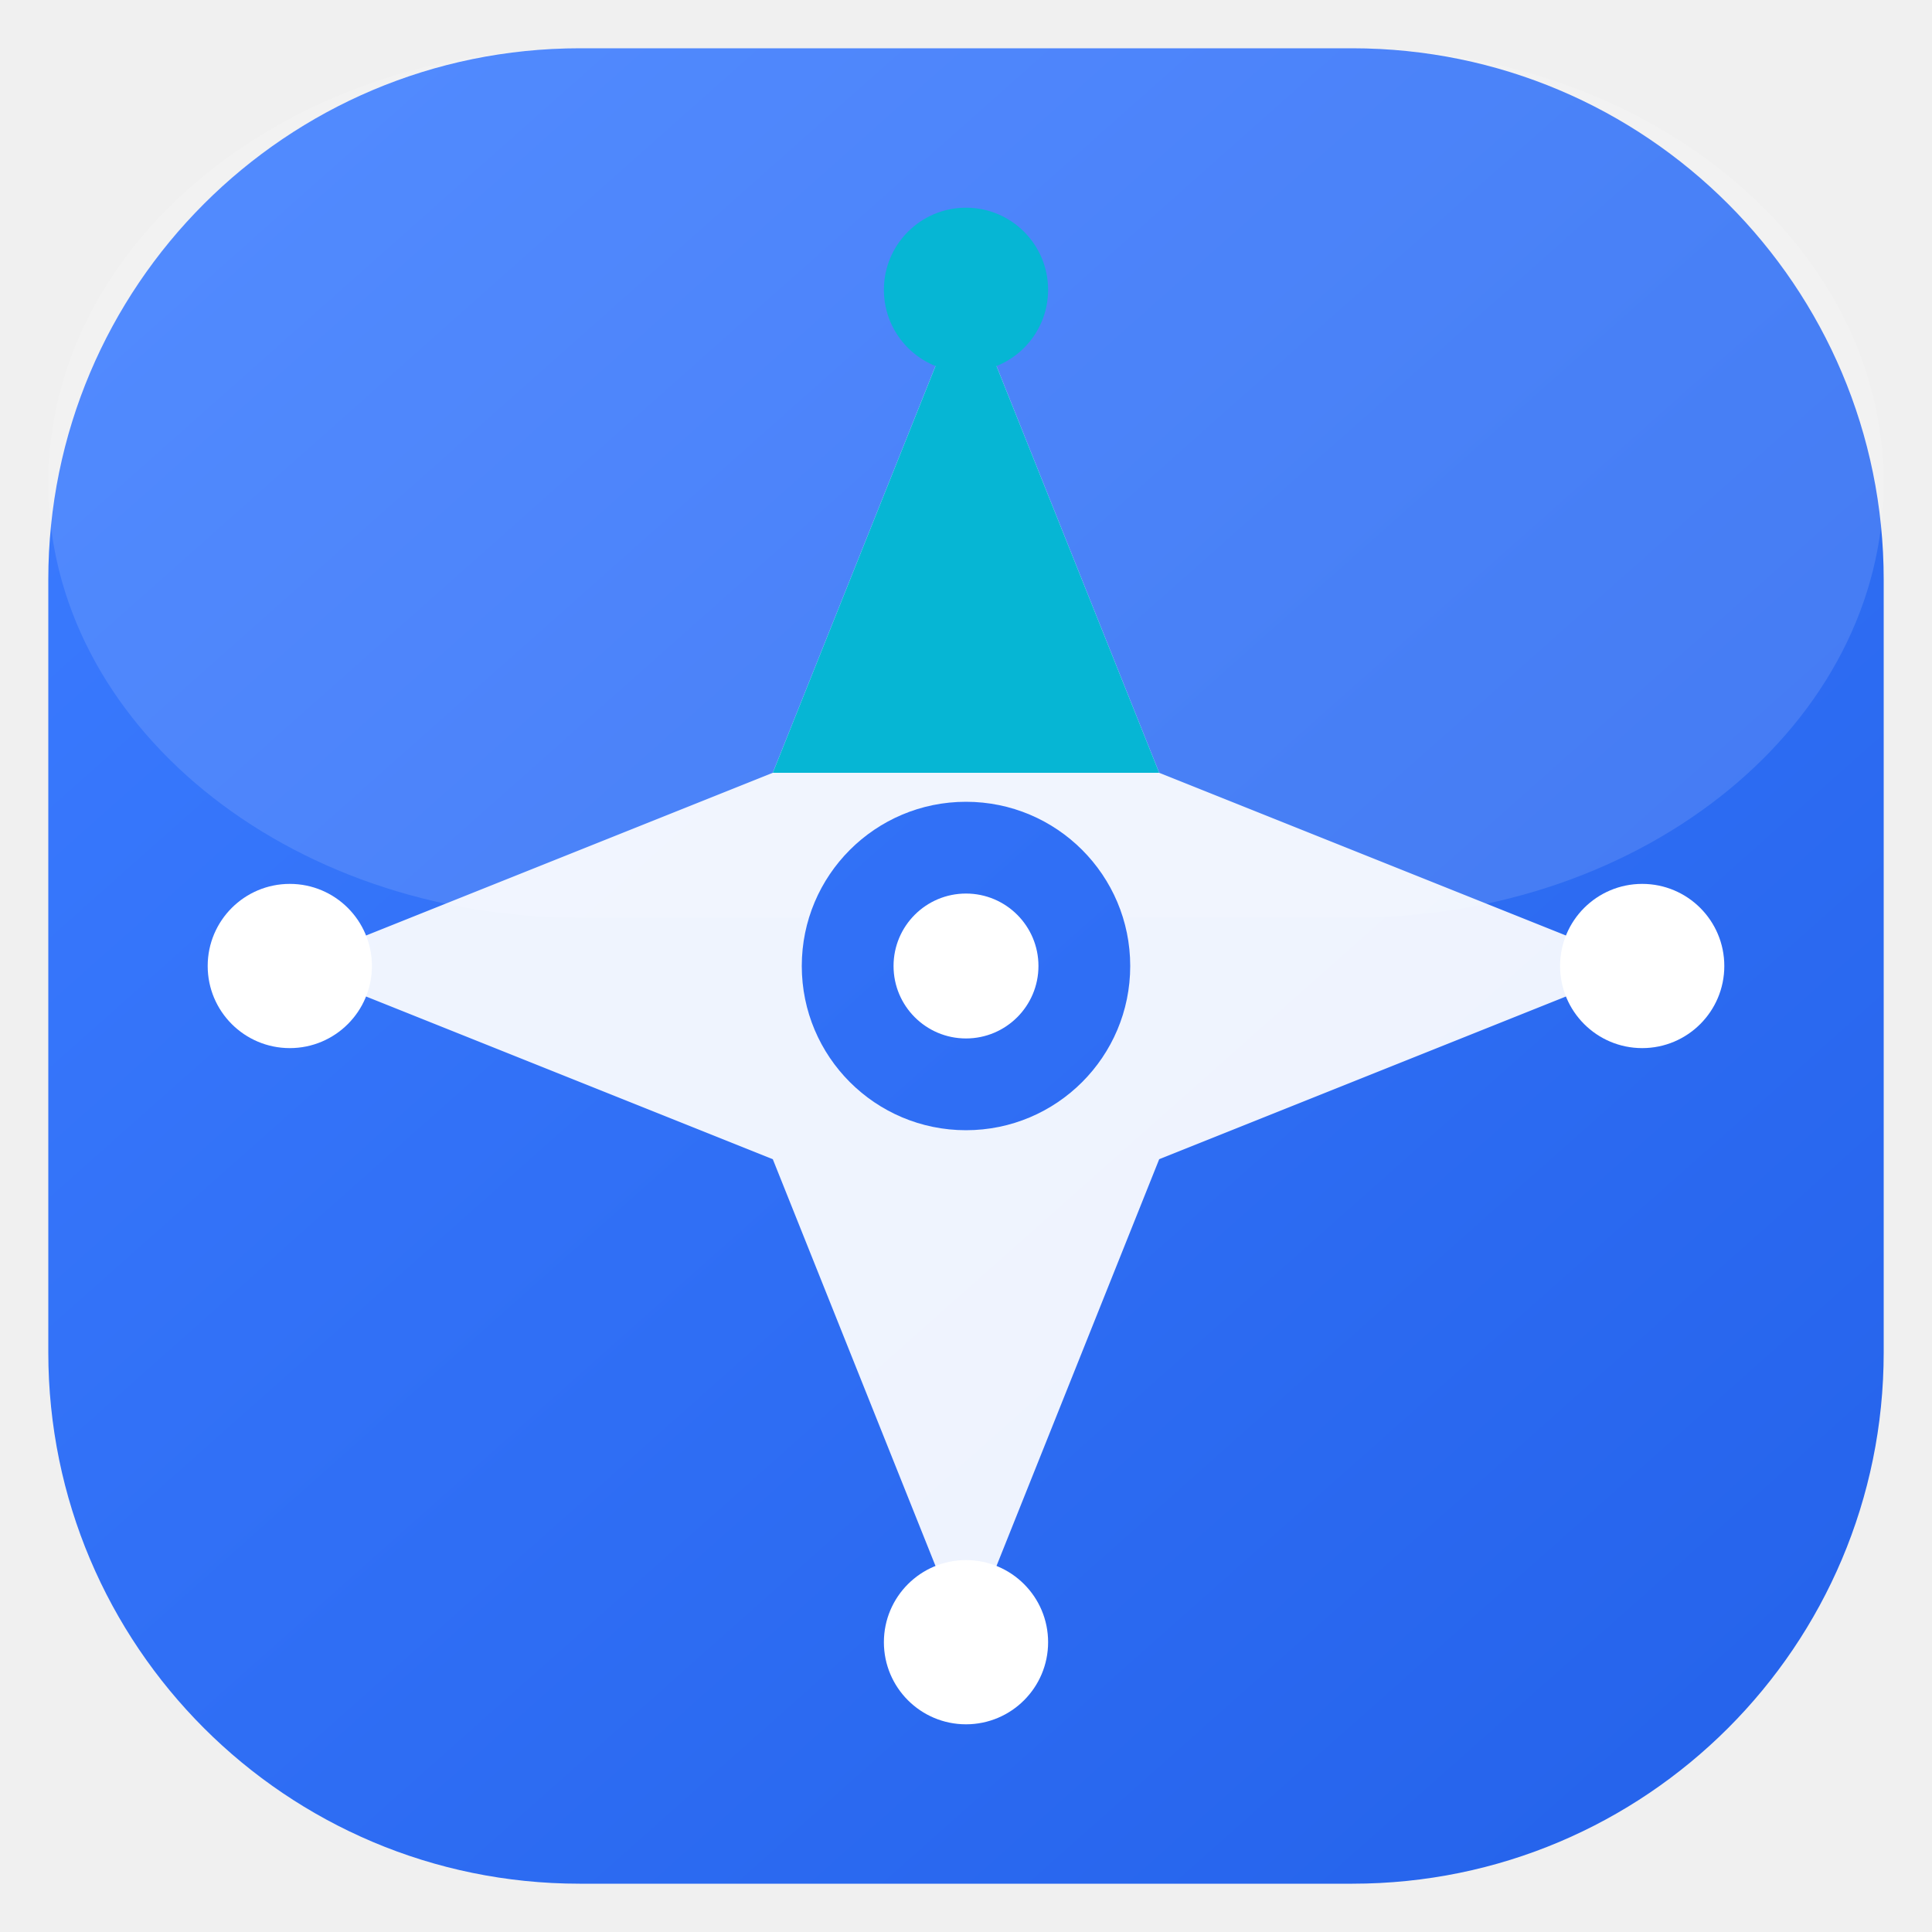
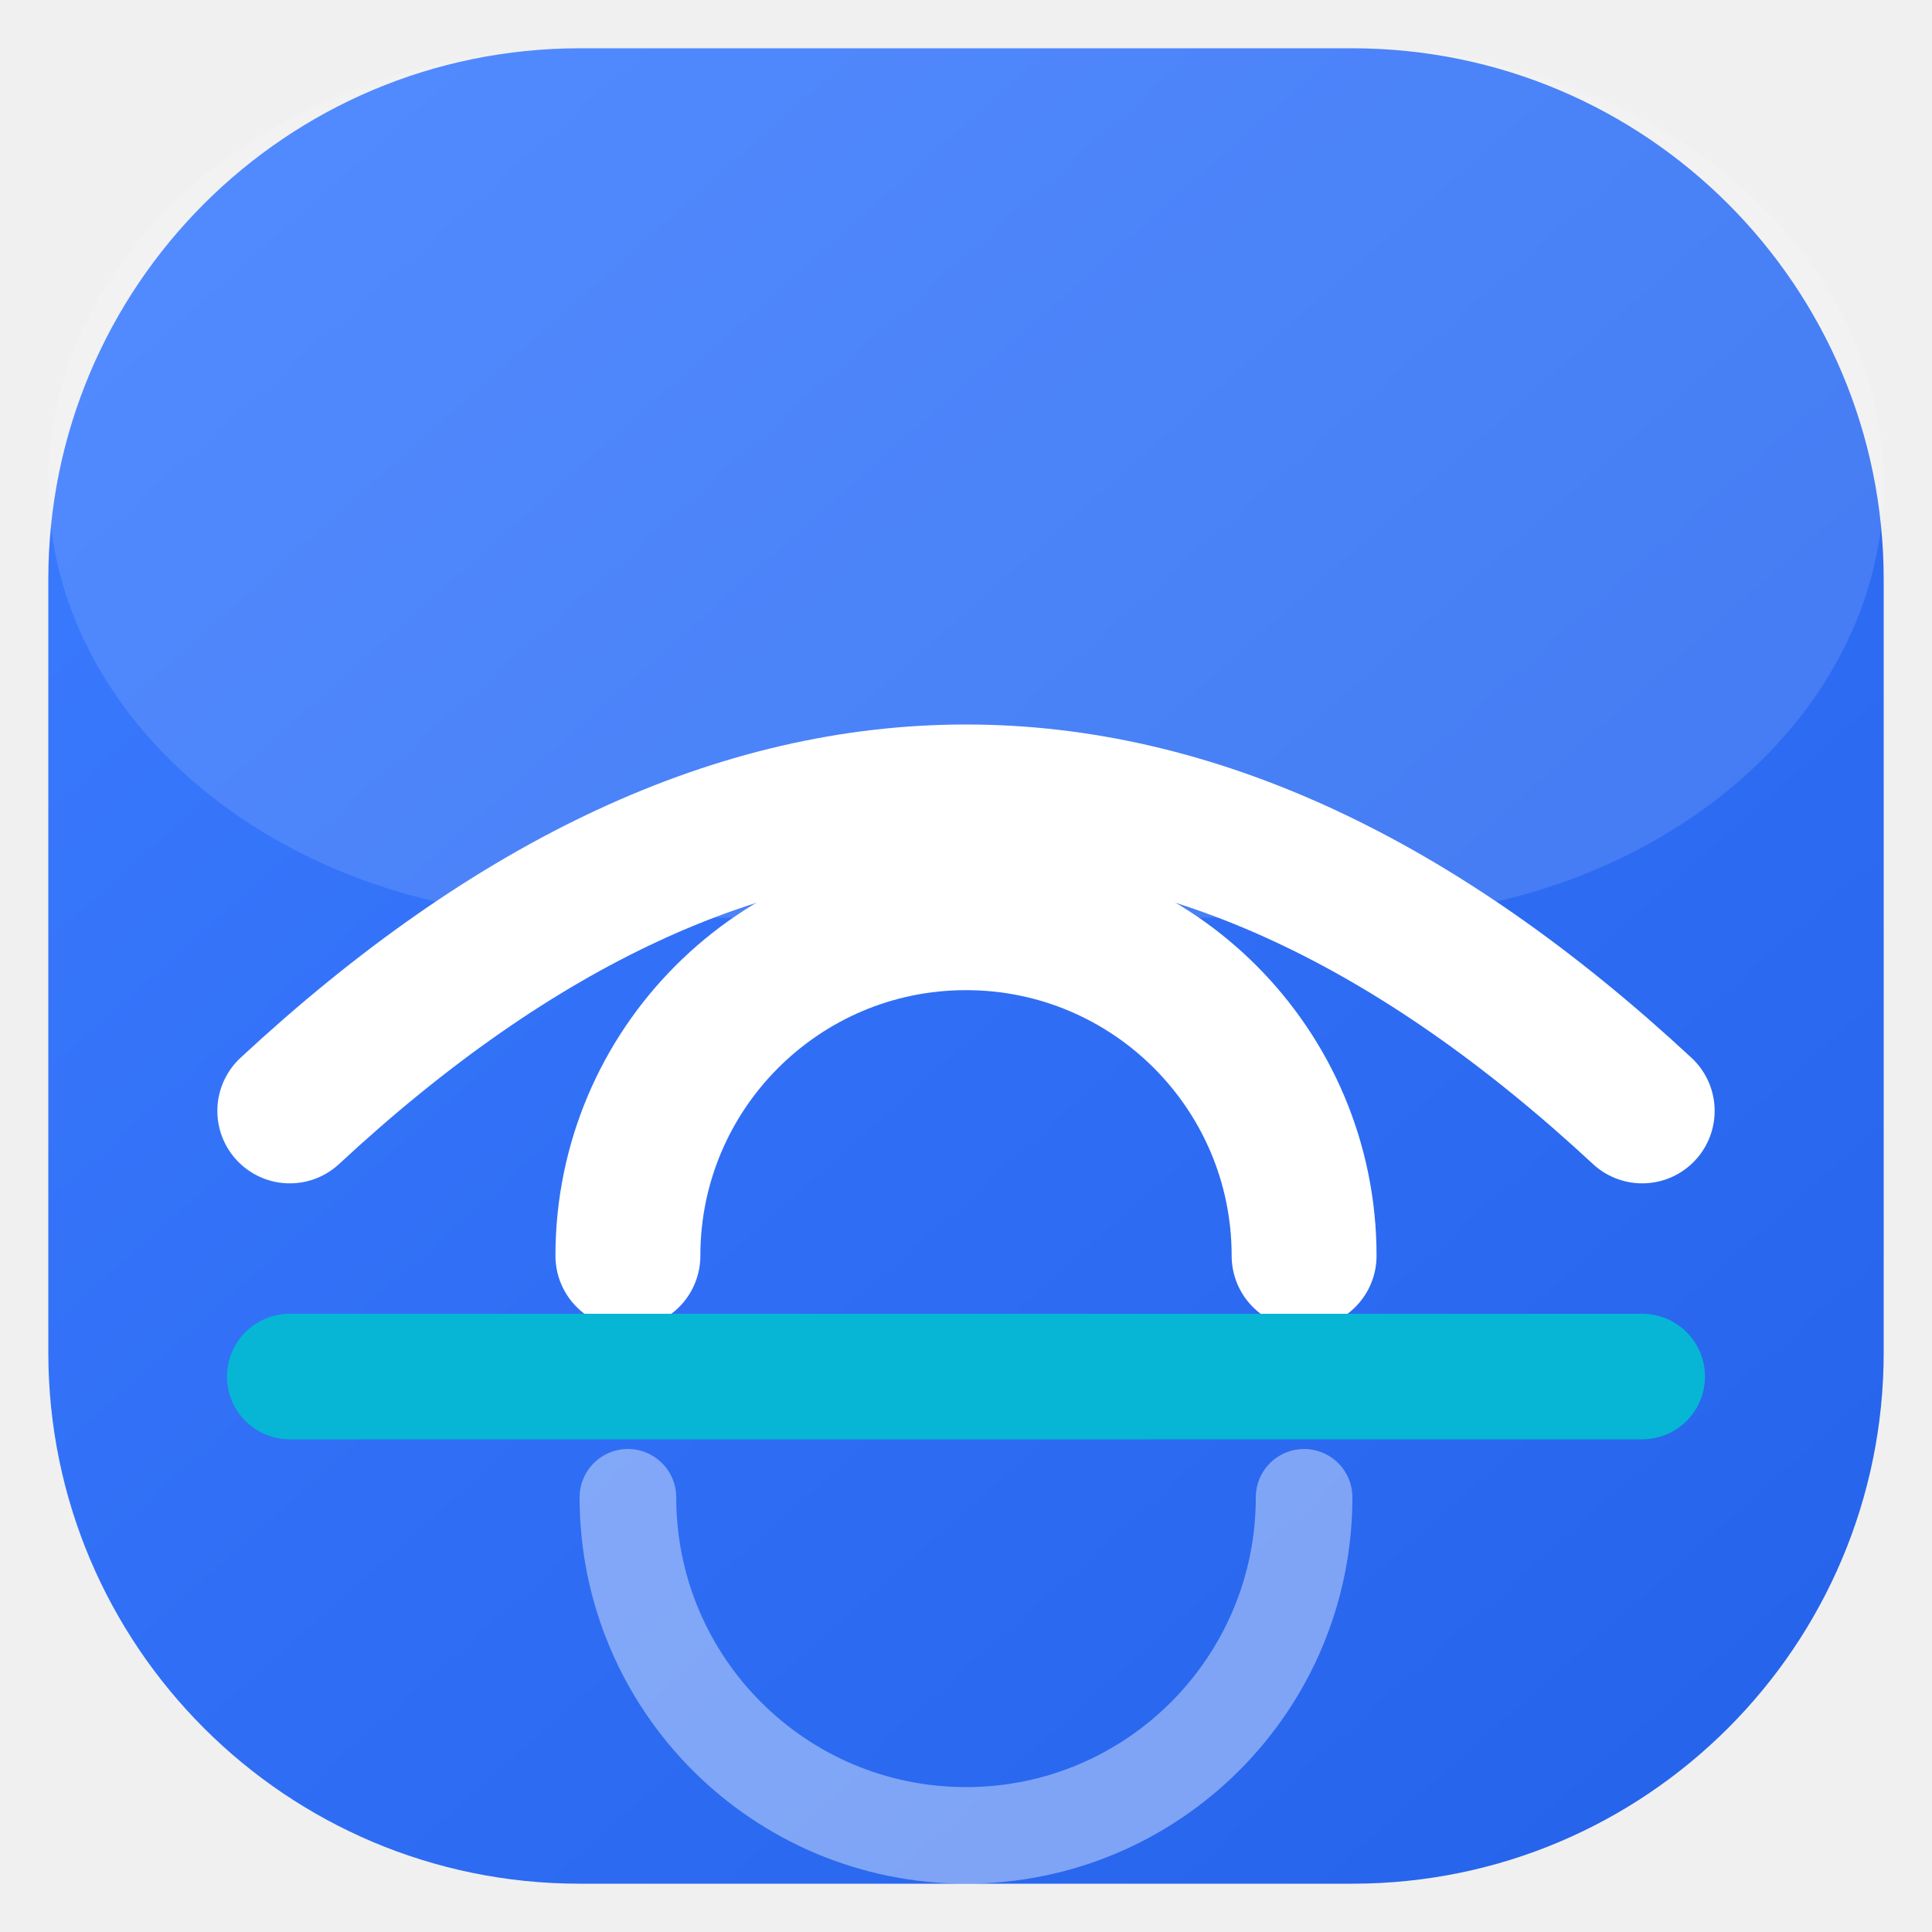
<svg xmlns="http://www.w3.org/2000/svg" width="40" height="40" viewBox="0 0 40 40" fill="none">
  <defs>
    <linearGradient id="bw-tile" x1="4" y1="2" x2="36" y2="38" gradientUnits="userSpaceOnUse">
      <stop stop-color="#3B7BFF" />
      <stop offset="1" stop-color="#2563EB" />
    </linearGradient>
  </defs>
  <rect x="1" y="1" width="38" height="38" rx="11" fill="url(#bw-tile)" />
  <rect x="1" y="1" width="38" height="18" rx="11" fill="#ffffff" fill-opacity="0.12" />
-   <path d="M20 6 L24 16 L34 20 L24 24 L20 34 L16 24 L6 20 L16 16 Z" fill="#ffffff" fill-opacity="0.92" />
-   <path d="M20 6 L24 16 L16 16 Z" fill="#06B6D4" />
-   <circle cx="20" cy="6" r="1.7" fill="#06B6D4" />
-   <circle cx="34" cy="20" r="1.7" fill="#ffffff" />
-   <circle cx="20" cy="34" r="1.7" fill="#ffffff" />
-   <circle cx="6" cy="20" r="1.7" fill="#ffffff" />
-   <circle cx="20" cy="20" r="3.4" fill="url(#bw-tile)" />
-   <circle cx="20" cy="20" r="1.5" fill="#ffffff" />
+   <path d="M6 23 Q20 10 34 23" stroke="#ffffff" stroke-width="3" stroke-linecap="round" fill="none" />
+   <path d="M13 26 A7 7 0 0 1 27 26" stroke="#ffffff" stroke-width="3" stroke-linecap="round" fill="none" />
+   <path d="M6 28.5 H34" stroke="#06B6D4" stroke-width="2.6" stroke-linecap="round" />
+   <path d="M13 31 A7 7 0 0 0 27 31" stroke="#ffffff" stroke-opacity="0.4" stroke-width="2" stroke-linecap="round" fill="none" />
</svg>
